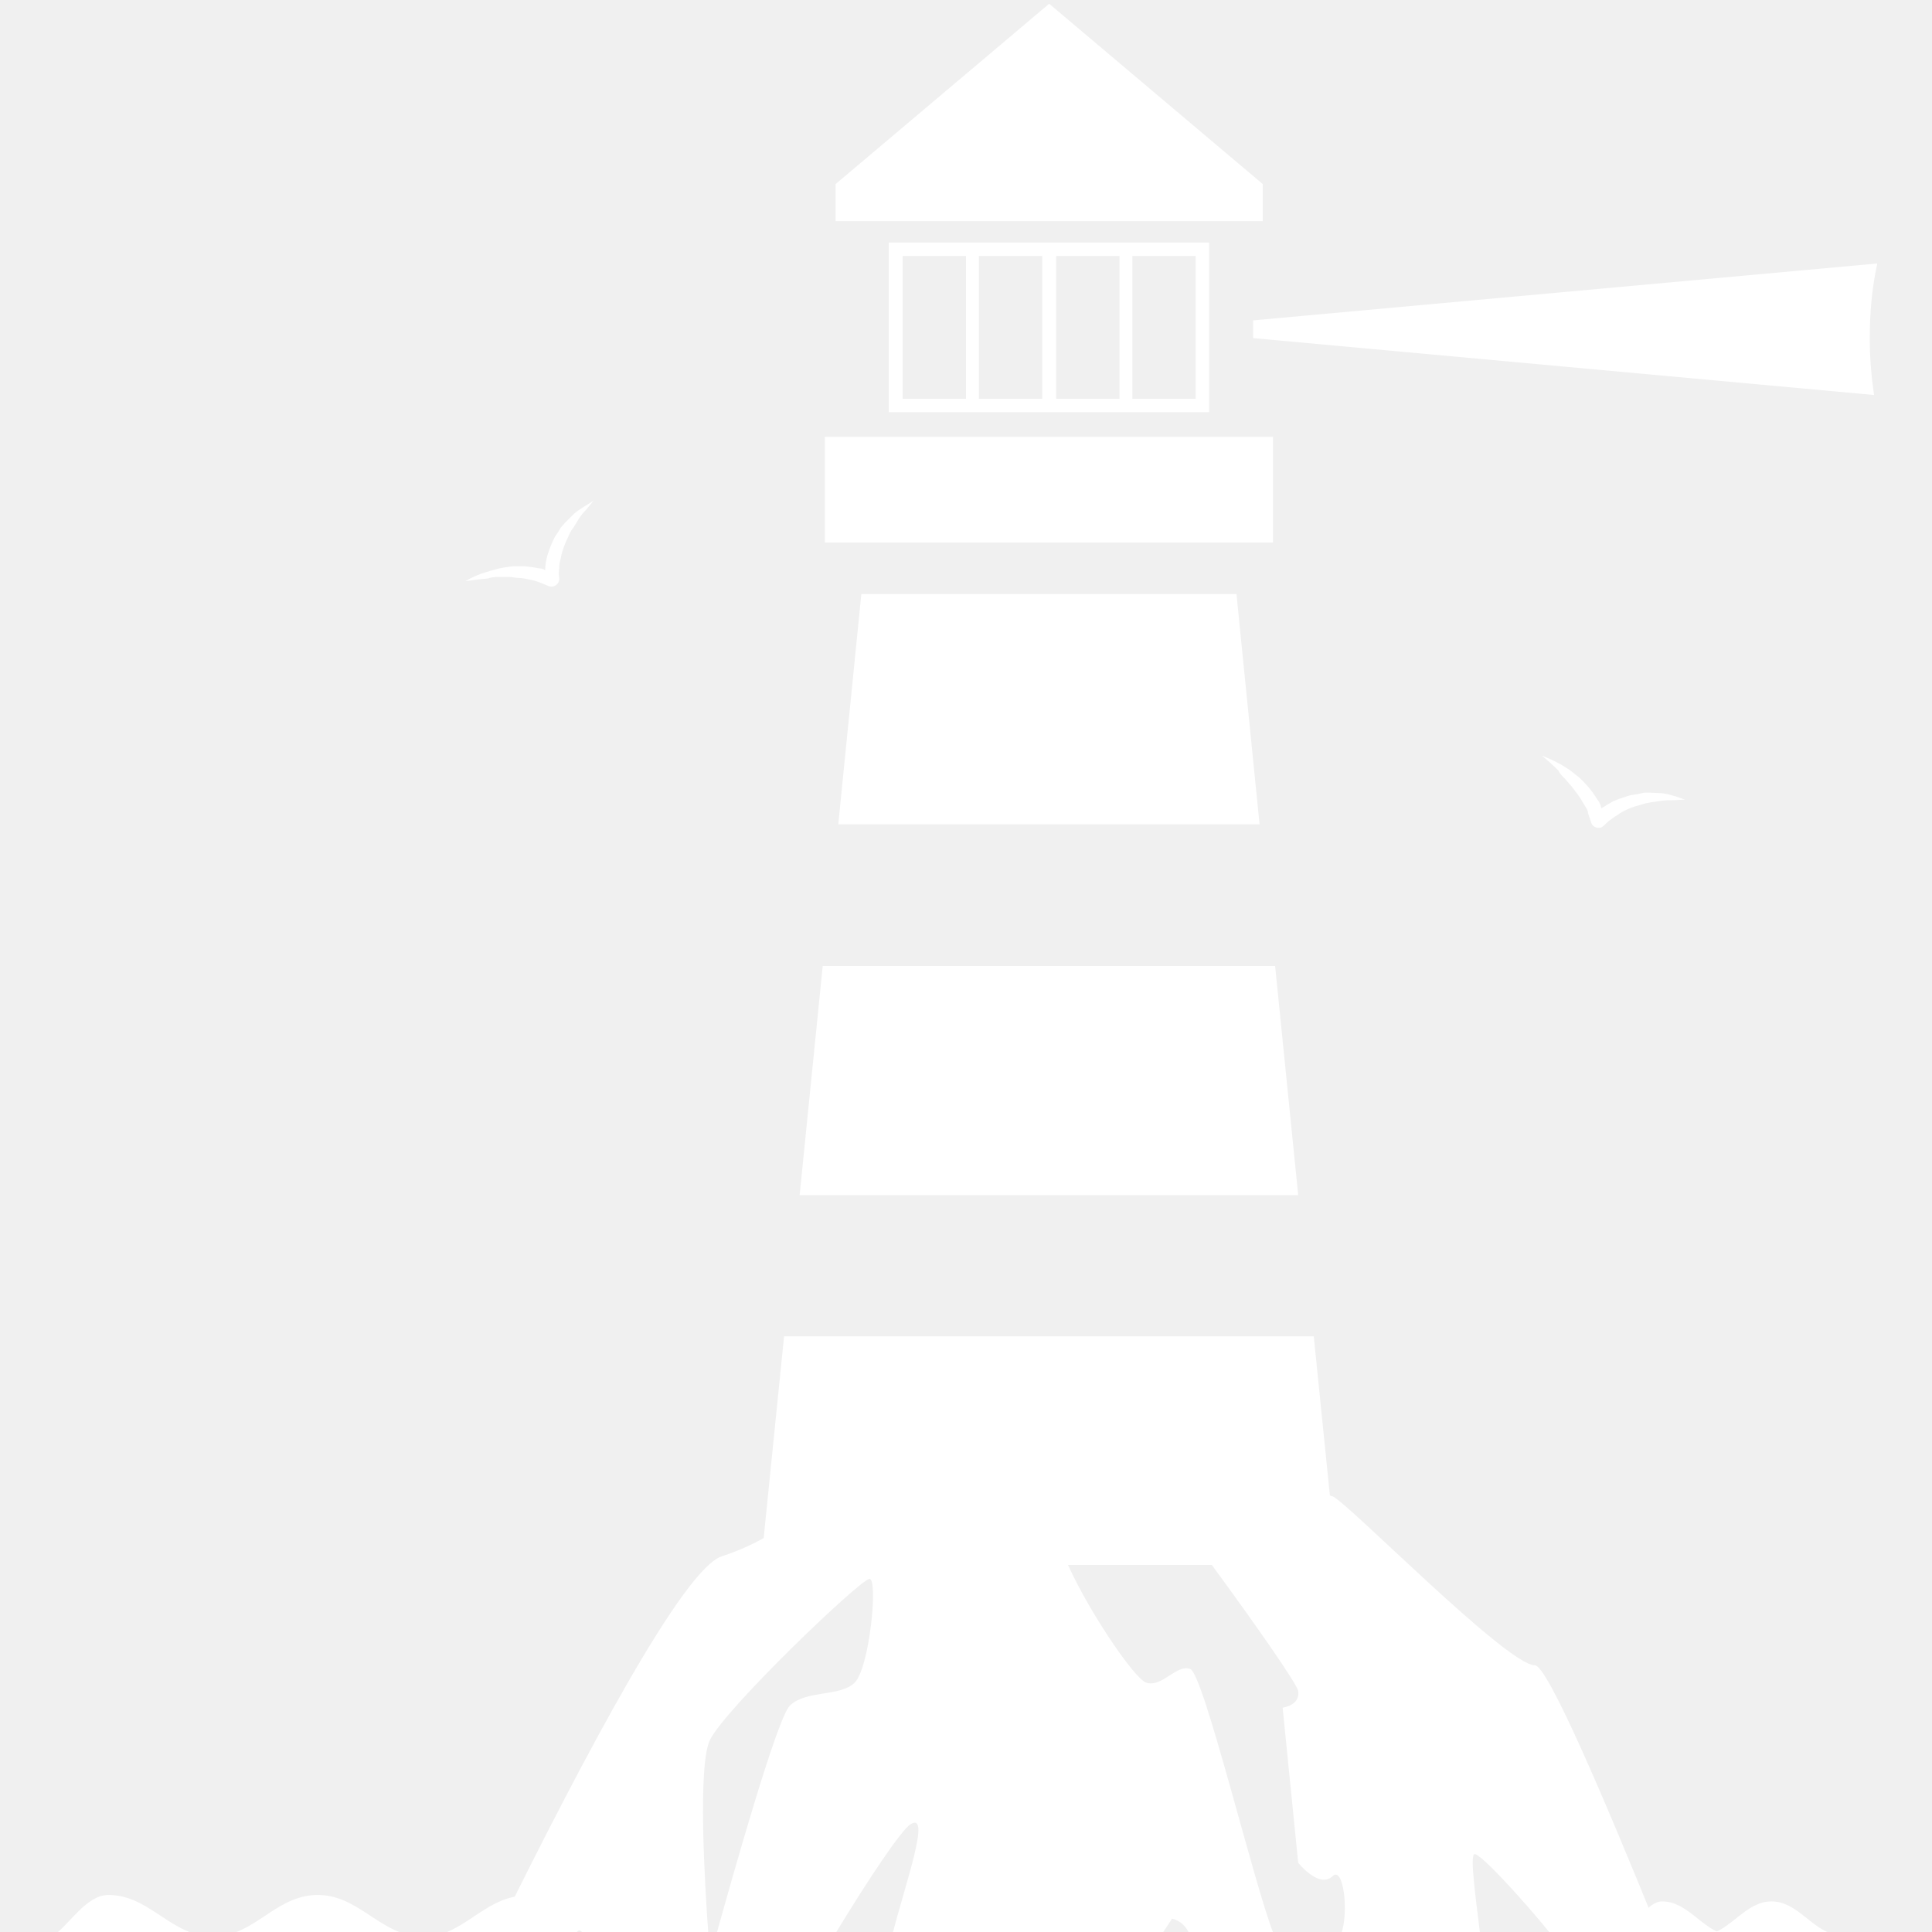
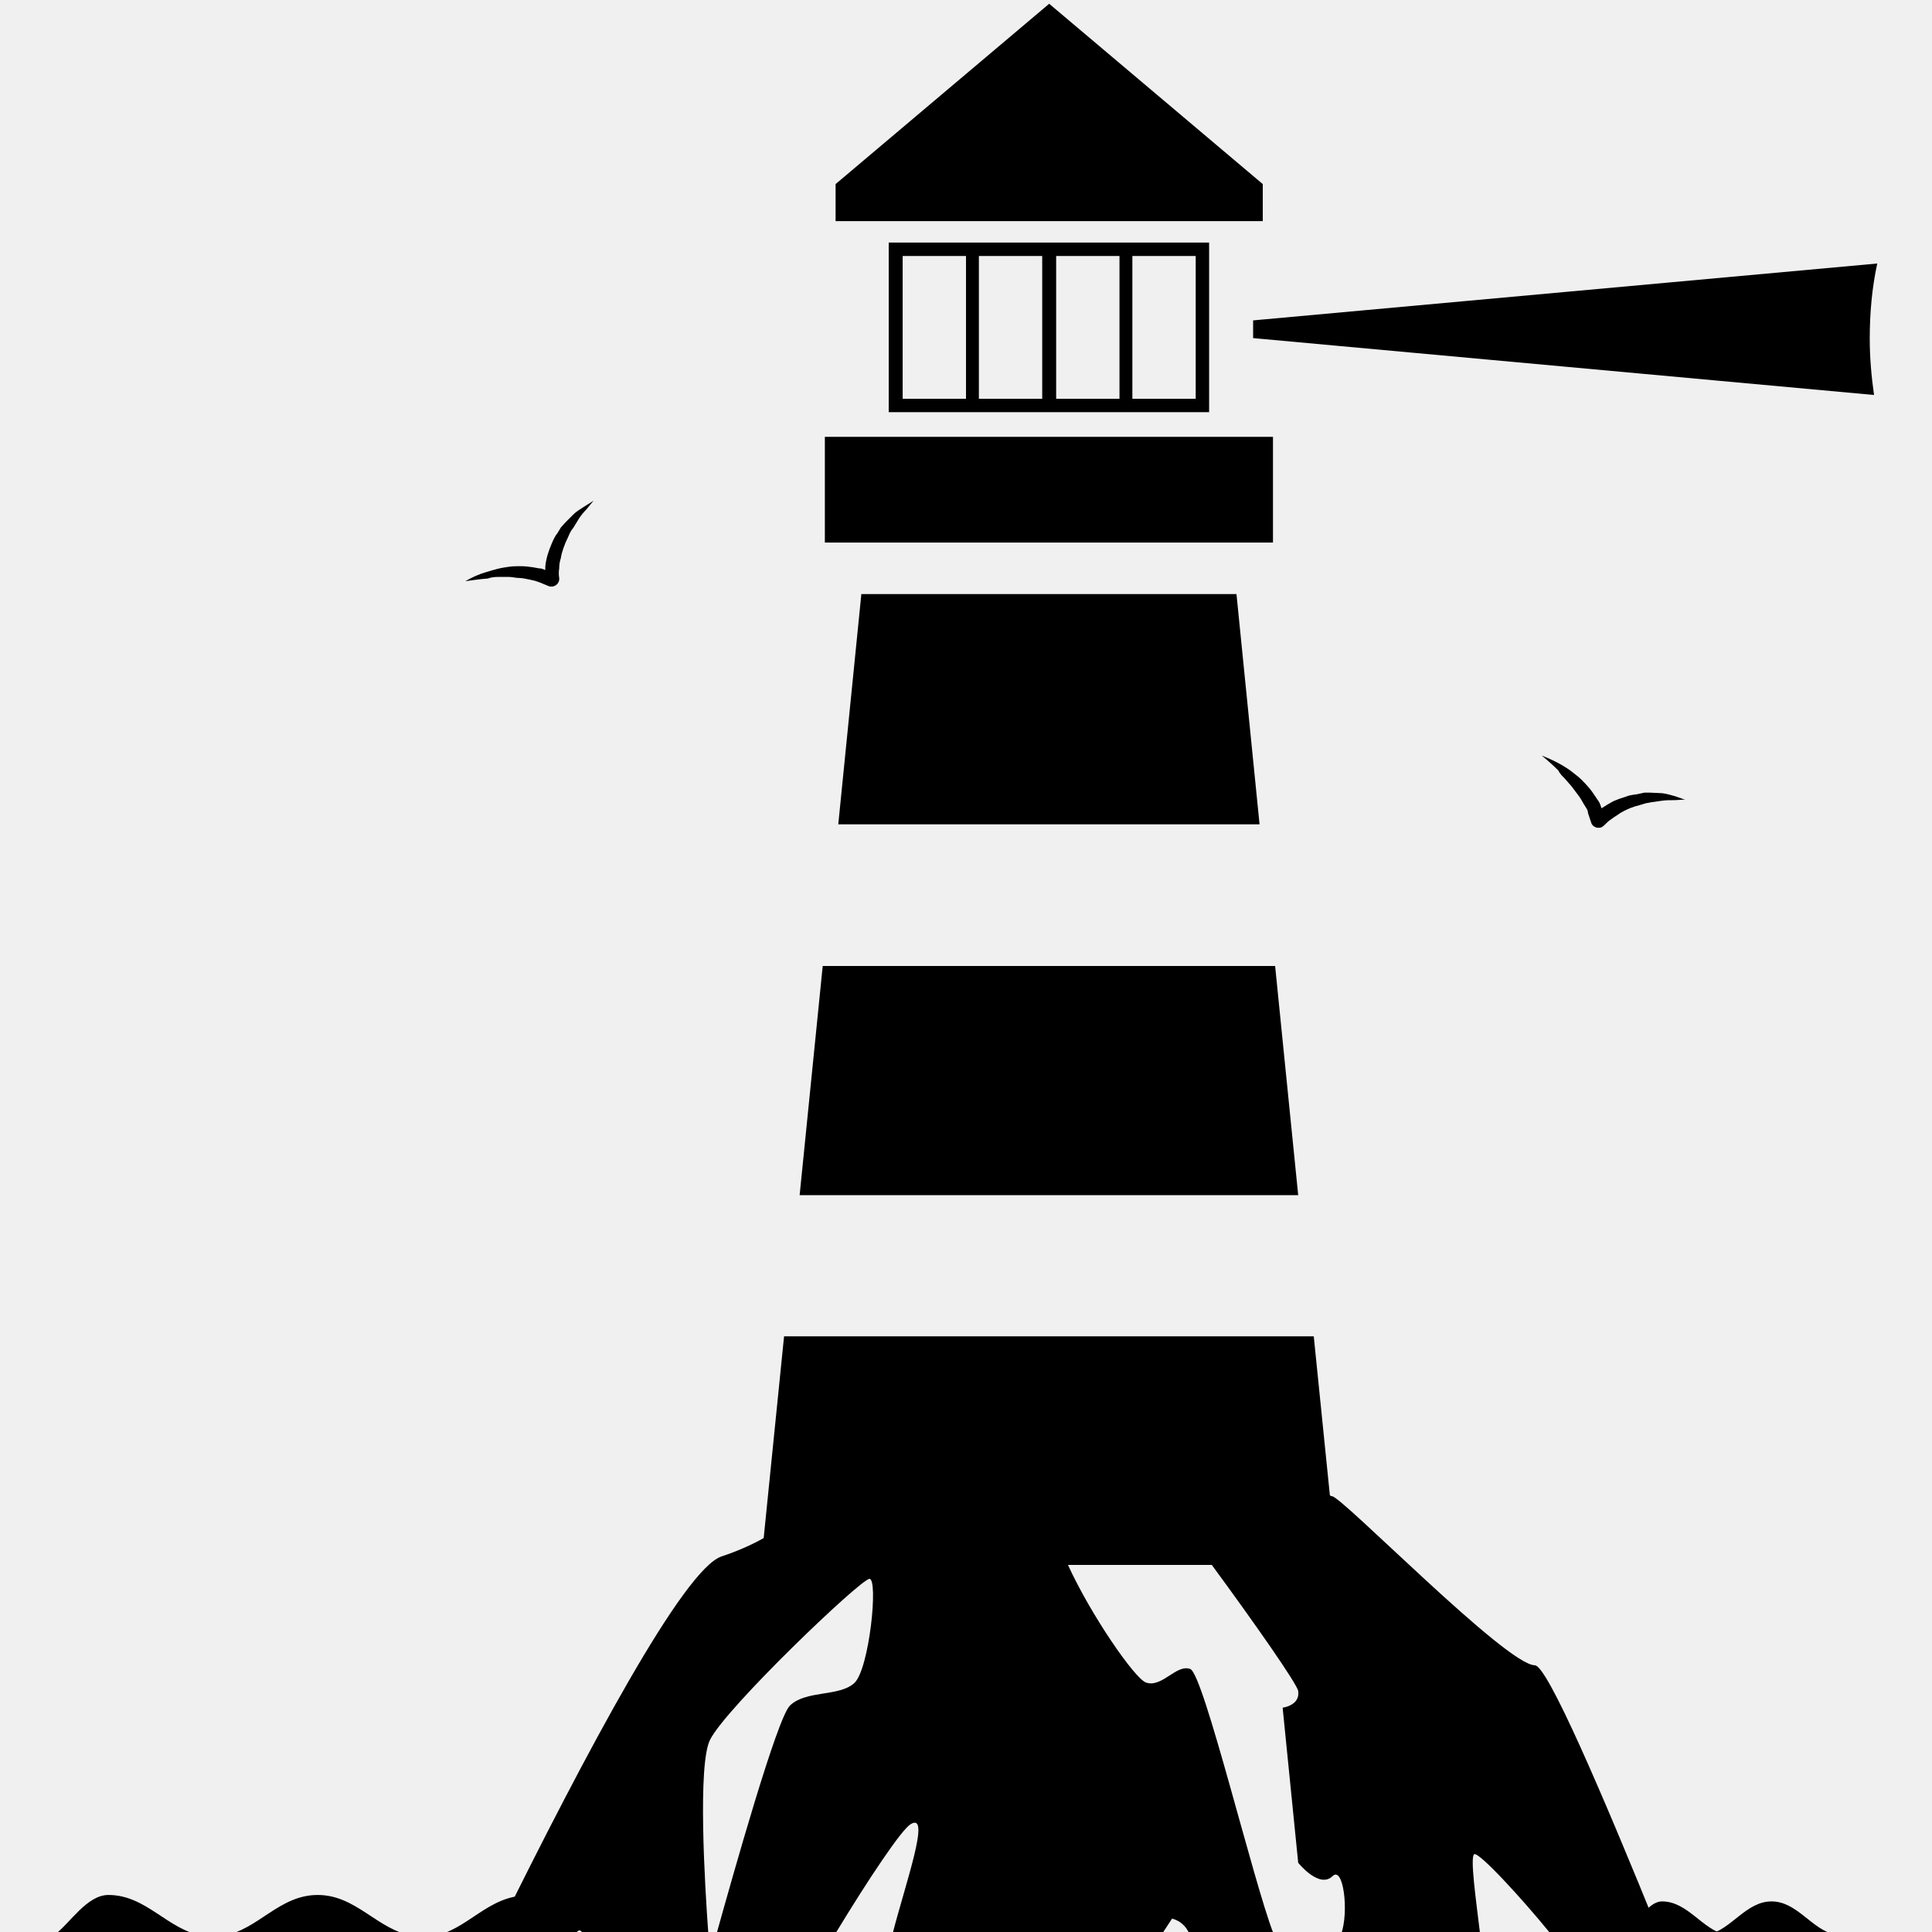
- <svg xmlns="http://www.w3.org/2000/svg" id="Layer_1" viewBox="0 0 360 360">
-   <style>.st0{fill:#fff}</style>
-   <path class="st0" d="M156.2 153.6h78.5l-4.3-42.9h-69.9zM237.6 180h-84.3l-4.3 42.7h92.9zM286 310.3c-5.3 0-36-31.5-37.8-31.5-.2 0-.3-.1-.4-.2l-3-29.6h-98.7l-3.8 37.6c-2.5 1.4-5.1 2.5-7.8 3.4-7 2.2-25.2 36.2-42.1 70.5h14.8c.5-1.1 1.1-1 1.5 0H132c-.7-9.5-2-31.7.3-36.3 2.9-5.9 28-29.9 29.7-30s0 16.8-2.8 19.4-9 1.3-12 4.2c-2.4 2.3-10.6 31.5-13.7 42.6h22.1c6.3-10.4 12.4-19.5 14.1-20.5 3.8-2.3-.9 10.8-3.4 20.5h50.2l1.9-2.9c1.5.4 2.6 1.4 3.2 2.8h15.7c-3.7-9.4-13-48.3-15.5-49.3-2.6-1-5.3 3.6-8.3 2.5-2.1-.8-10.2-12.5-14.5-21.9h26.8c8.3 11.3 15.9 22.2 16.1 23.5.4 2.7-2.9 3.1-2.9 3.1l2.9 28.9s3.9 4.9 6.4 2.5c2-2 3.1 6.6 1.6 10.8h25.9c-.8-6.6-1.9-14.4-1.1-14.9.9-.4 8.6 7.9 14.3 14.9h20.2c-10.7-26.4-20.9-50.1-23.2-50.1zM153.7 81.4h83.5v19.7h-83.5zM235.3 34.3L195.5.7l-39.8 33.6v6.9h79.6zM348.4 63.1c0-4.7.4-9.4 1.4-14L233.5 59.7V63l115.7 10.6c-.5-3.5-.8-7-.8-10.5zM92.8 107.5h2c.6 0 1.3.2 2 .2.6 0 1.3.2 1.9.3l.9.2.9.3 1.7.7c.2.1.4.1.7.1.8-.1 1.4-.8 1.3-1.6-.1-.6-.1-1.2 0-1.8 0-.7.1-1.3.3-1.9.1-.7.3-1.3.5-1.9.2-.6.5-1.3.8-1.9l.4-.9c.2-.3.3-.6.6-.9l1.1-1.8c.4-.6.8-1.1 1.3-1.6.5-.6.9-1.1 1.4-1.7-.6.4-1.3.8-1.9 1.2-.6.4-1.3.8-1.8 1.3l-1.6 1.6c-.3.3-.5.6-.8.9l-.6 1c-.5.6-.8 1.3-1.1 2-.3.7-.6 1.5-.8 2.2-.2.8-.4 1.6-.4 2.4v.3h-.1c-.3-.2-.7-.3-1.1-.3l-1.1-.2c-.7-.1-1.5-.2-2.2-.2-.8 0-1.5 0-2.2.1s-1.4.2-2.2.4-1.4.4-2.1.6c-1.4.4-2.7 1-3.9 1.7 1.4-.2 2.8-.4 4.2-.5.5-.2 1.2-.3 1.9-.3zM291.6 145.1c.4.5.9 1 1.3 1.5s.8 1.1 1.2 1.6c.4.5.7 1.1 1 1.6l.5.8c.2.3.3.6.3.9l.6 1.8c.2.7 1 1.1 1.8.9.2-.1.4-.2.6-.4.4-.4.9-.9 1.4-1.2.5-.4 1.1-.7 1.6-1.1 1.2-.7 2.4-1.2 3.7-1.5l1-.3c.3-.1.7-.1 1-.2l2.1-.3c.7-.1 1.4-.1 2.1-.1.7 0 1.5-.1 2.2-.1-.7-.2-1.4-.5-2.1-.7-.7-.2-1.4-.4-2.2-.5l-2.2-.1h-1.1l-1.4.3c-.8.1-1.5.2-2.2.5-.7.2-1.5.5-2.2.8-.7.4-1.4.8-2 1.2-.1 0-.2.1-.2.2v-.1c-.1-.4-.2-.7-.4-1.1l-.6-.9c-.4-.6-.8-1.2-1.3-1.8-.5-.6-1-1.1-1.5-1.6s-1.1-.9-1.7-1.4-1.2-.8-1.8-1.2c-1.2-.7-2.5-1.3-3.8-1.8 1.1.9 2.1 1.8 3.1 2.8.2.5.7 1 1.2 1.5z" />
-   <path class="st0" d="M103.5 360.7c1.9-.9 3.8-1.9 5.6-2.9-3.3-2.2-6.4-4.6-10.9-4.6-7.3 0-11.1 6.5-17.6 7.6h22.9zM37.8 360.7c-6.6-1.1-10.5-7.6-17.6-7.6-4 0-7.1 5.2-10 7.4l.3.1 27.3.1zM76.9 360.7c-6.6-1.1-10.5-7.6-17.7-7.6s-11.1 6.5-17.6 7.6h35.3zM321.6 360.5c-4.4-.9-7.1-6.2-11.9-6.2-2.7 0-4.8 4.3-6.7 6.1l.2.1h18.4z" />
-   <path class="st0" d="M342 360.5c-4.4-.9-7.1-6.2-11.9-6.2-4.8 0-7.5 5.3-11.9 6.2H342zM168.2 47.7H180v26.6h-11.8V47.7zm14.2 0h11.8v26.6h-11.8V47.7zm14.4 0h11.8v26.6h-11.8V47.7zm14.2 0h11.8v26.6H211V47.7zm14.3 29.1V45.2h-59.7v31.6h59.7z" />
+ <svg xmlns="http://www.w3.org/2000/svg" viewBox="0 0 360 360">
+   <path class="path-white" d="M156.2 153.6h78.5l-4.3-42.9h-69.9zM237.6 180h-84.3l-4.3 42.7h92.9zM286 310.3c-5.3 0-36-31.5-37.8-31.5-.2 0-.3-.1-.4-.2l-3-29.6h-98.7l-3.8 37.6c-2.5 1.4-5.1 2.5-7.8 3.4-7 2.2-25.2 36.2-42.1 70.5h14.8c.5-1.1 1.1-1 1.5 0H132c-.7-9.5-2-31.7.3-36.3 2.9-5.9 28-29.9 29.7-30s0 16.8-2.8 19.4-9 1.3-12 4.2c-2.4 2.3-10.6 31.5-13.7 42.6h22.1c6.3-10.4 12.4-19.5 14.1-20.5 3.8-2.3-.9 10.8-3.4 20.5h50.2l1.9-2.9c1.5.4 2.6 1.4 3.2 2.8h15.7c-3.7-9.4-13-48.3-15.5-49.3-2.6-1-5.3 3.6-8.3 2.5-2.1-.8-10.2-12.5-14.5-21.9h26.8c8.3 11.3 15.9 22.2 16.1 23.5.4 2.7-2.9 3.1-2.9 3.1l2.9 28.9s3.9 4.9 6.4 2.5c2-2 3.1 6.6 1.6 10.8h25.9c-.8-6.6-1.9-14.4-1.1-14.9.9-.4 8.6 7.9 14.3 14.9h20.2c-10.7-26.4-20.9-50.1-23.2-50.1zM153.7 81.4h83.5v19.7h-83.5zM235.3 34.3L195.5.7l-39.8 33.6v6.9h79.6zM348.4 63.1c0-4.7.4-9.4 1.4-14L233.5 59.7V63l115.7 10.6c-.5-3.5-.8-7-.8-10.5zM92.8 107.5h2c.6 0 1.3.2 2 .2.6 0 1.3.2 1.9.3l.9.2.9.3 1.7.7c.2.1.4.1.7.1.8-.1 1.4-.8 1.3-1.6-.1-.6-.1-1.2 0-1.8 0-.7.1-1.3.3-1.9.1-.7.3-1.3.5-1.9.2-.6.5-1.3.8-1.9l.4-.9c.2-.3.3-.6.6-.9l1.1-1.8c.4-.6.8-1.1 1.3-1.6.5-.6.9-1.1 1.4-1.7-.6.4-1.3.8-1.9 1.2-.6.4-1.3.8-1.8 1.3l-1.6 1.6c-.3.3-.5.6-.8.9l-.6 1c-.5.6-.8 1.3-1.1 2-.3.7-.6 1.5-.8 2.2-.2.8-.4 1.6-.4 2.4v.3h-.1c-.3-.2-.7-.3-1.1-.3l-1.1-.2c-.7-.1-1.5-.2-2.2-.2-.8 0-1.5 0-2.2.1s-1.4.2-2.2.4-1.4.4-2.1.6c-1.4.4-2.7 1-3.9 1.7 1.4-.2 2.8-.4 4.2-.5.5-.2 1.2-.3 1.9-.3zM291.6 145.1c.4.5.9 1 1.3 1.5s.8 1.1 1.2 1.6c.4.5.7 1.1 1 1.6l.5.8c.2.3.3.6.3.9l.6 1.8c.2.7 1 1.1 1.8.9.2-.1.4-.2.6-.4.4-.4.9-.9 1.4-1.2.5-.4 1.1-.7 1.6-1.1 1.2-.7 2.4-1.2 3.7-1.5l1-.3c.3-.1.7-.1 1-.2l2.1-.3c.7-.1 1.4-.1 2.1-.1.7 0 1.5-.1 2.2-.1-.7-.2-1.4-.5-2.1-.7-.7-.2-1.4-.4-2.2-.5l-2.2-.1h-1.1l-1.4.3c-.8.1-1.5.2-2.2.5-.7.2-1.5.5-2.2.8-.7.4-1.4.8-2 1.2-.1 0-.2.1-.2.2v-.1c-.1-.4-.2-.7-.4-1.1l-.6-.9c-.4-.6-.8-1.2-1.3-1.8-.5-.6-1-1.1-1.5-1.6s-1.1-.9-1.7-1.4-1.2-.8-1.8-1.2c-1.2-.7-2.5-1.3-3.8-1.8 1.1.9 2.1 1.8 3.1 2.8.2.5.7 1 1.2 1.5z" />
+   <path class="path-white" d="M103.5 360.7c1.9-.9 3.8-1.9 5.6-2.9-3.3-2.2-6.4-4.6-10.9-4.6-7.3 0-11.1 6.5-17.6 7.6h22.9zM37.8 360.7c-6.6-1.1-10.5-7.6-17.6-7.6-4 0-7.1 5.2-10 7.4l.3.1 27.3.1zM76.9 360.7c-6.6-1.1-10.5-7.6-17.7-7.6s-11.1 6.5-17.6 7.6h35.3zM321.6 360.5c-4.4-.9-7.1-6.2-11.9-6.2-2.7 0-4.8 4.3-6.7 6.1l.2.1h18.4z" />
+   <path class="path-white" d="M342 360.5c-4.4-.9-7.1-6.2-11.9-6.2-4.8 0-7.5 5.3-11.9 6.2H342zM168.2 47.7H180v26.6h-11.8V47.7zm14.2 0h11.8v26.6h-11.8V47.7zm14.4 0h11.8v26.6h-11.8V47.7zm14.2 0h11.8v26.6H211V47.7zm14.3 29.1V45.2h-59.7v31.6h59.7z" />
</svg>
